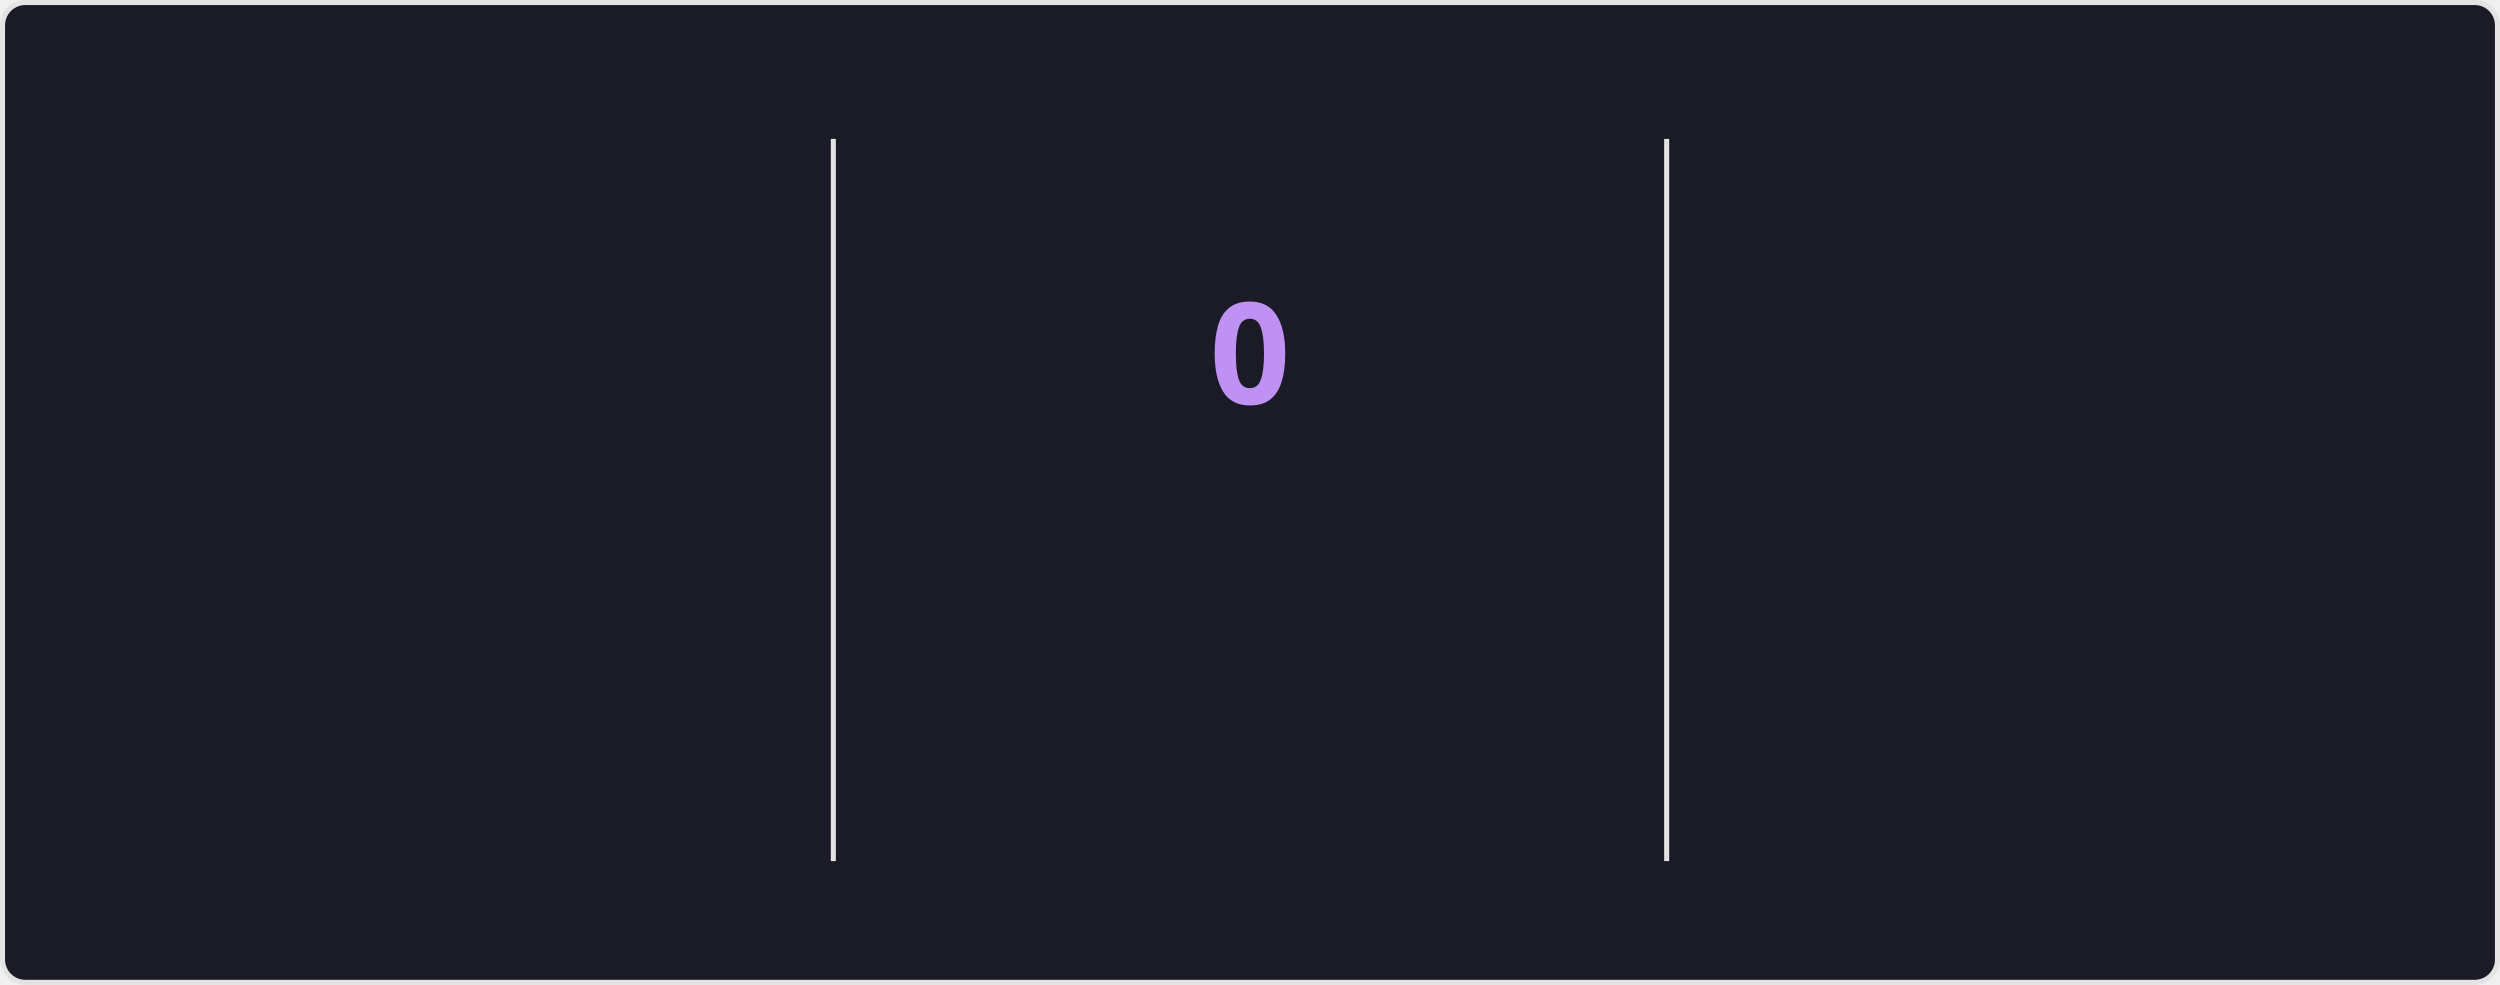
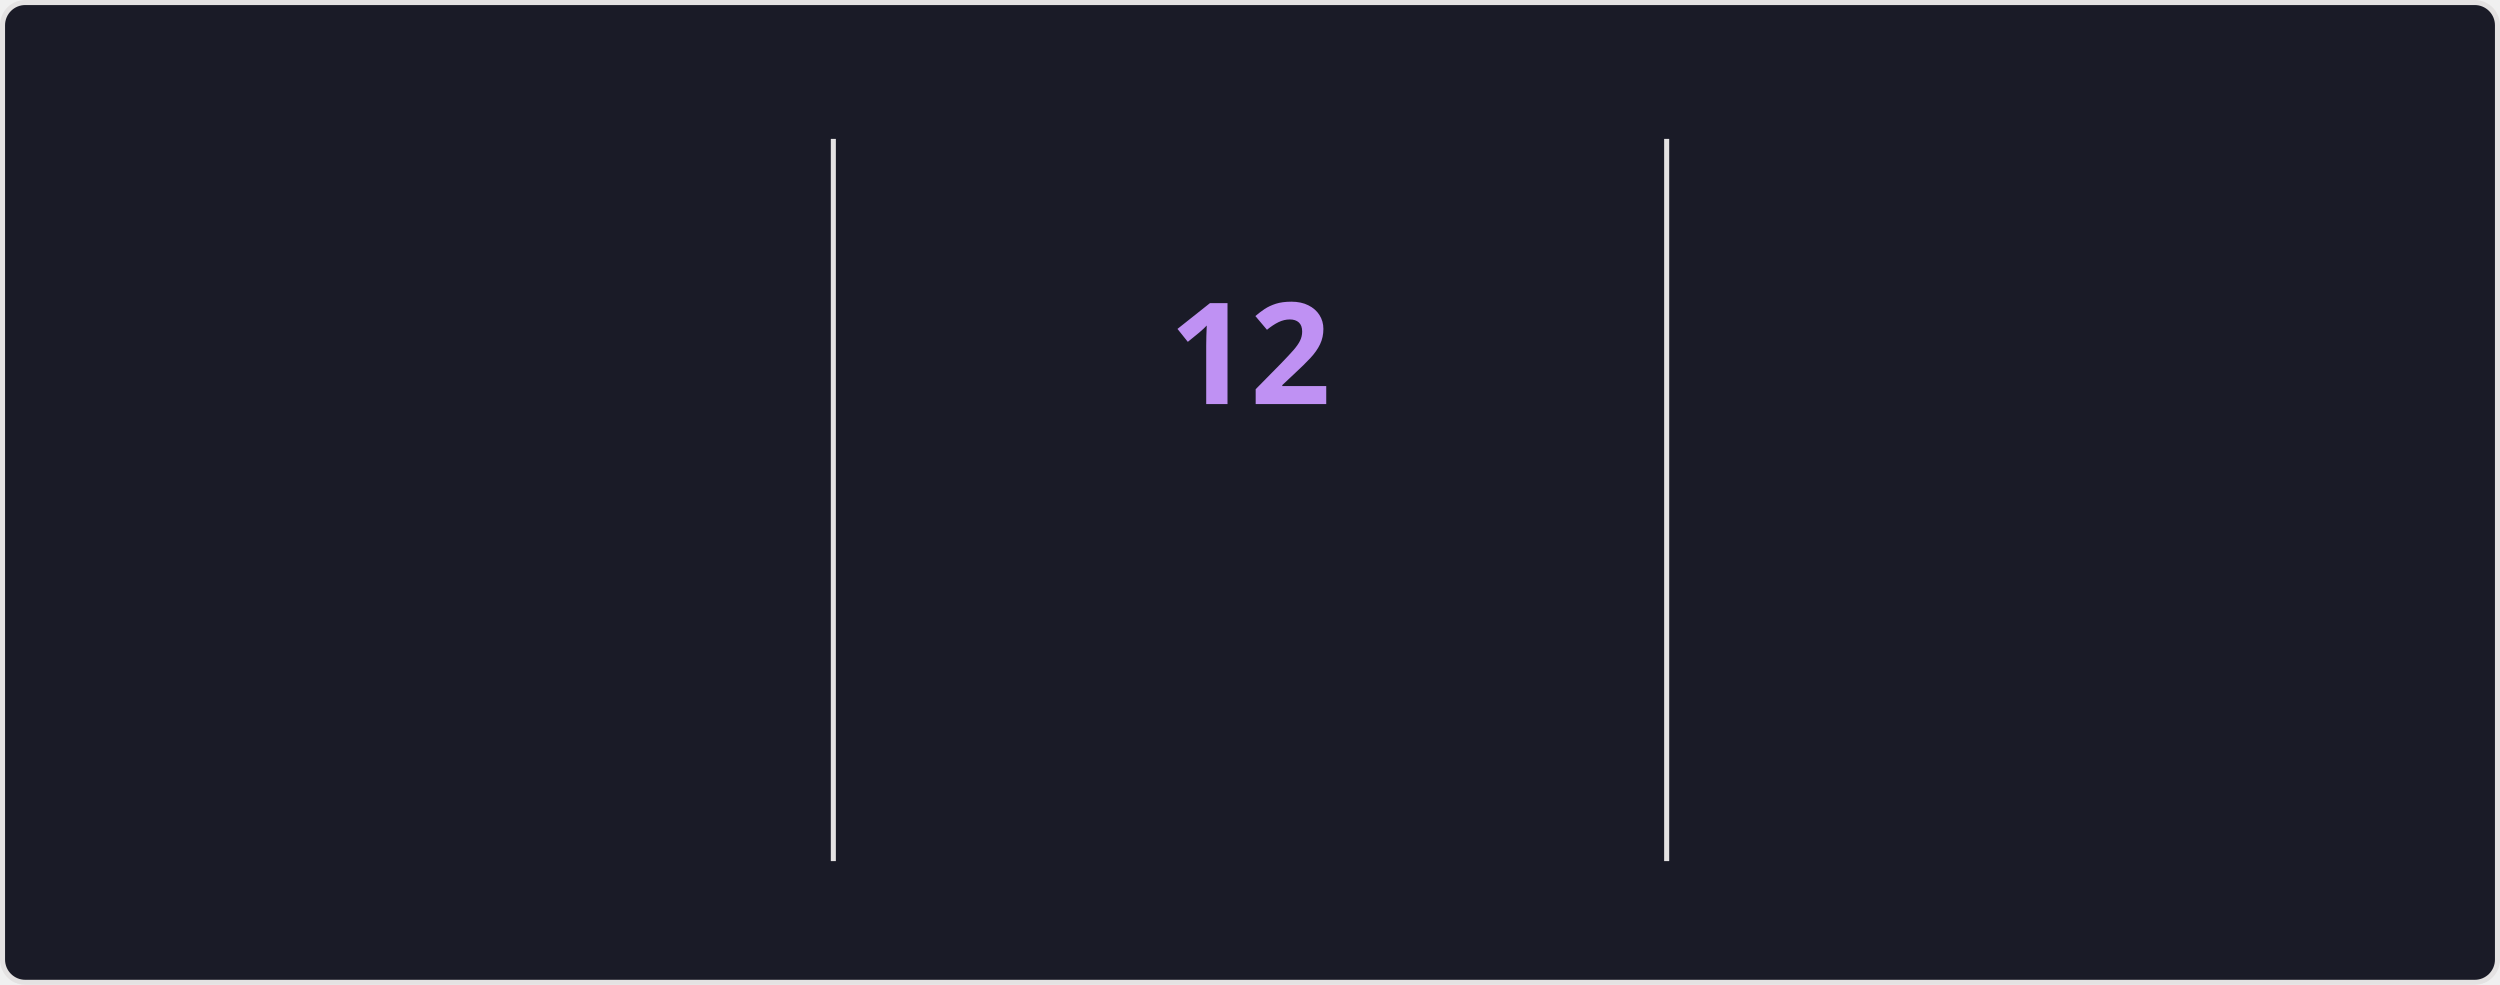
<svg xmlns="http://www.w3.org/2000/svg" style="isolation: isolate" viewBox="0 0 495 195" width="495px" height="195px" direction="ltr">
  <style>
    @keyframes currstreak {
      0% { font-size: 3px; opacity: 0.2; }
      80% { font-size: 34px; opacity: 1; }
      100% { font-size: 28px; opacity: 1; }
    }
    @keyframes fadein {
      0% { opacity: 0; }
      100% { opacity: 1; }
    }
    .big-number {
      font-family: "Segoe UI", Ubuntu, sans-serif;
      font-weight: 700;
      font-size: 28px;
      fill: #70a5fd;
    }
    .label {
      font-family: "Segoe UI", Ubuntu, sans-serif;
      font-weight: 400;
      font-size: 14px;
      fill: #70a5fd;
    }
    .range-text {
      font-family: "Segoe UI", Ubuntu, sans-serif;
      font-weight: 400;
      font-size: 12px;
      fill: #38bdae;
    }
    .current-streak-num {
      font-family: "Segoe UI", Ubuntu, sans-serif;
      font-weight: 700;
      font-size: 28px;
      fill: #bf91f3;
    }</style>
  <defs>
    <clipPath id="outer_rectangle">
      <rect width="495" height="195" rx="4.5" />
    </clipPath>
    <mask id="mask_out_ring_behind_fire">
      <rect width="495" height="195" fill="white" />
      <ellipse id="mask-ellipse" cx="247.5" cy="32" rx="13" ry="18" fill="black" />
    </mask>
  </defs>
  <g clip-path="url(#outer_rectangle)">
    <g style="isolation: isolate">
      <rect fill="#1a1b27" rx="4.5" x="0.5" y="0.5" width="494" height="194" stroke="#e4e2e2" />
    </g>
    <g style="isolation: isolate">
      <line x1="165" y1="28" x2="165" y2="170" vector-effect="non-scaling-stroke" stroke-width="1" stroke="#e4e2e2" stroke-linejoin="miter" stroke-linecap="square" stroke-miterlimit="3" />
      <line x1="330" y1="28" x2="330" y2="170" vector-effect="non-scaling-stroke" stroke-width="1" stroke="#e4e2e2" stroke-linejoin="miter" stroke-linecap="square" stroke-miterlimit="3" />
    </g>
    <g style="isolation: isolate">
      <g transform="translate(82.5, 48)">
        <text x="0" y="32" stroke-width="0" text-anchor="middle" class="big-number" style="opacity: 0; animation: fadein 0.5s linear forwards 0.6s">
            3.7K
          </text>
      </g>
      <g transform="translate(82.5, 84)">
        <text x="0" y="32" stroke-width="0" text-anchor="middle" class="label" style="opacity: 0; animation: fadein 0.5s linear forwards 0.7s">
            Total Contributions
          </text>
      </g>
      <g transform="translate(82.5, 114)">
        <text x="0" y="32" stroke-width="0" text-anchor="middle" class="range-text" style="opacity: 0; animation: fadein 0.5s linear forwards 0.8s">
            Sep 28 - Present
          </text>
      </g>
    </g>
    <g style="isolation: isolate">
      <g mask="url(#mask_out_ring_behind_fire)">
        <circle cx="247.5" cy="71" r="40" fill="none" stroke="#70a5fd" stroke-width="5" style="opacity: 0; animation: fadein 0.5s linear forwards 0.4s" />
      </g>
      <g transform="translate(247.5, 19.5)" stroke-opacity="0" style="opacity: 0; animation: fadein 0.5s linear forwards 0.6s">
        <path d="M -12 -0.5 L 15 -0.5 L 15 23.5 L -12 23.5 L -12 -0.5 Z" fill="none" />
        <path d="M 1.5 0.67 C 1.5 0.67 2.24 3.32 2.24 5.47 C 2.24 7.53 0.89 9.2 -1.17 9.2 C -3.23 9.2 -4.79 7.53 -4.79 5.47 L -4.76 5.11 C -6.78 7.51 -8 10.62 -8 13.99 C -8 18.41 -4.42 22 0 22 C 4.42 22 8 18.41 8 13.99 C 8 8.6 5.41 3.79 1.5 0.67 Z M -0.29 19 C -2.07 19 -3.51 17.6 -3.51 15.86 C -3.51 14.24 -2.46 13.1 -0.7 12.74 C 1.07 12.38 2.9 11.53 3.92 10.16 C 4.31 11.45 4.51 12.81 4.51 14.2 C 4.51 16.85 2.36 19 -0.29 19 Z" fill="#70a5fd" stroke-opacity="0" />
      </g>
      <g transform="translate(247.5, 48)">
        <text x="0" y="32" stroke-width="0" text-anchor="middle" class="current-streak-num" style="animation: currstreak 0.6s linear forwards">
-             0
+             12
          </text>
      </g>
      <g transform="translate(247.5, 108)">
        <text x="0" y="32" stroke-width="0" text-anchor="middle" class="label" style="opacity: 0; animation: fadein 0.5s linear forwards 0.9s">
            Current Streak
          </text>
      </g>
      <g transform="translate(247.5, 145)">
        <text x="0" y="21" stroke-width="0" text-anchor="middle" class="range-text" style="opacity: 0; animation: fadein 0.5s linear forwards 0.9s">
-             0 days
+             Sep 16 - Sep 27
          </text>
      </g>
    </g>
    <g style="isolation: isolate">
      <g transform="translate(412.5, 48)">
        <text x="0" y="32" stroke-width="0" text-anchor="middle" class="big-number" style="opacity: 0; animation: fadein 0.5s linear forwards 1.2s">
            35
          </text>
      </g>
      <g transform="translate(412.5, 84)">
        <text x="0" y="32" stroke-width="0" text-anchor="middle" class="label" style="opacity: 0; animation: fadein 0.5s linear forwards 1.3s">
            Longest Streak
          </text>
      </g>
      <g transform="translate(412.5, 114)">
        <text x="0" y="32" stroke-width="0" text-anchor="middle" class="range-text" style="opacity: 0; animation: fadein 0.5s linear forwards 1.4s">
            Jul 19 - Aug 22
          </text>
      </g>
    </g>
  </g>
</svg>
